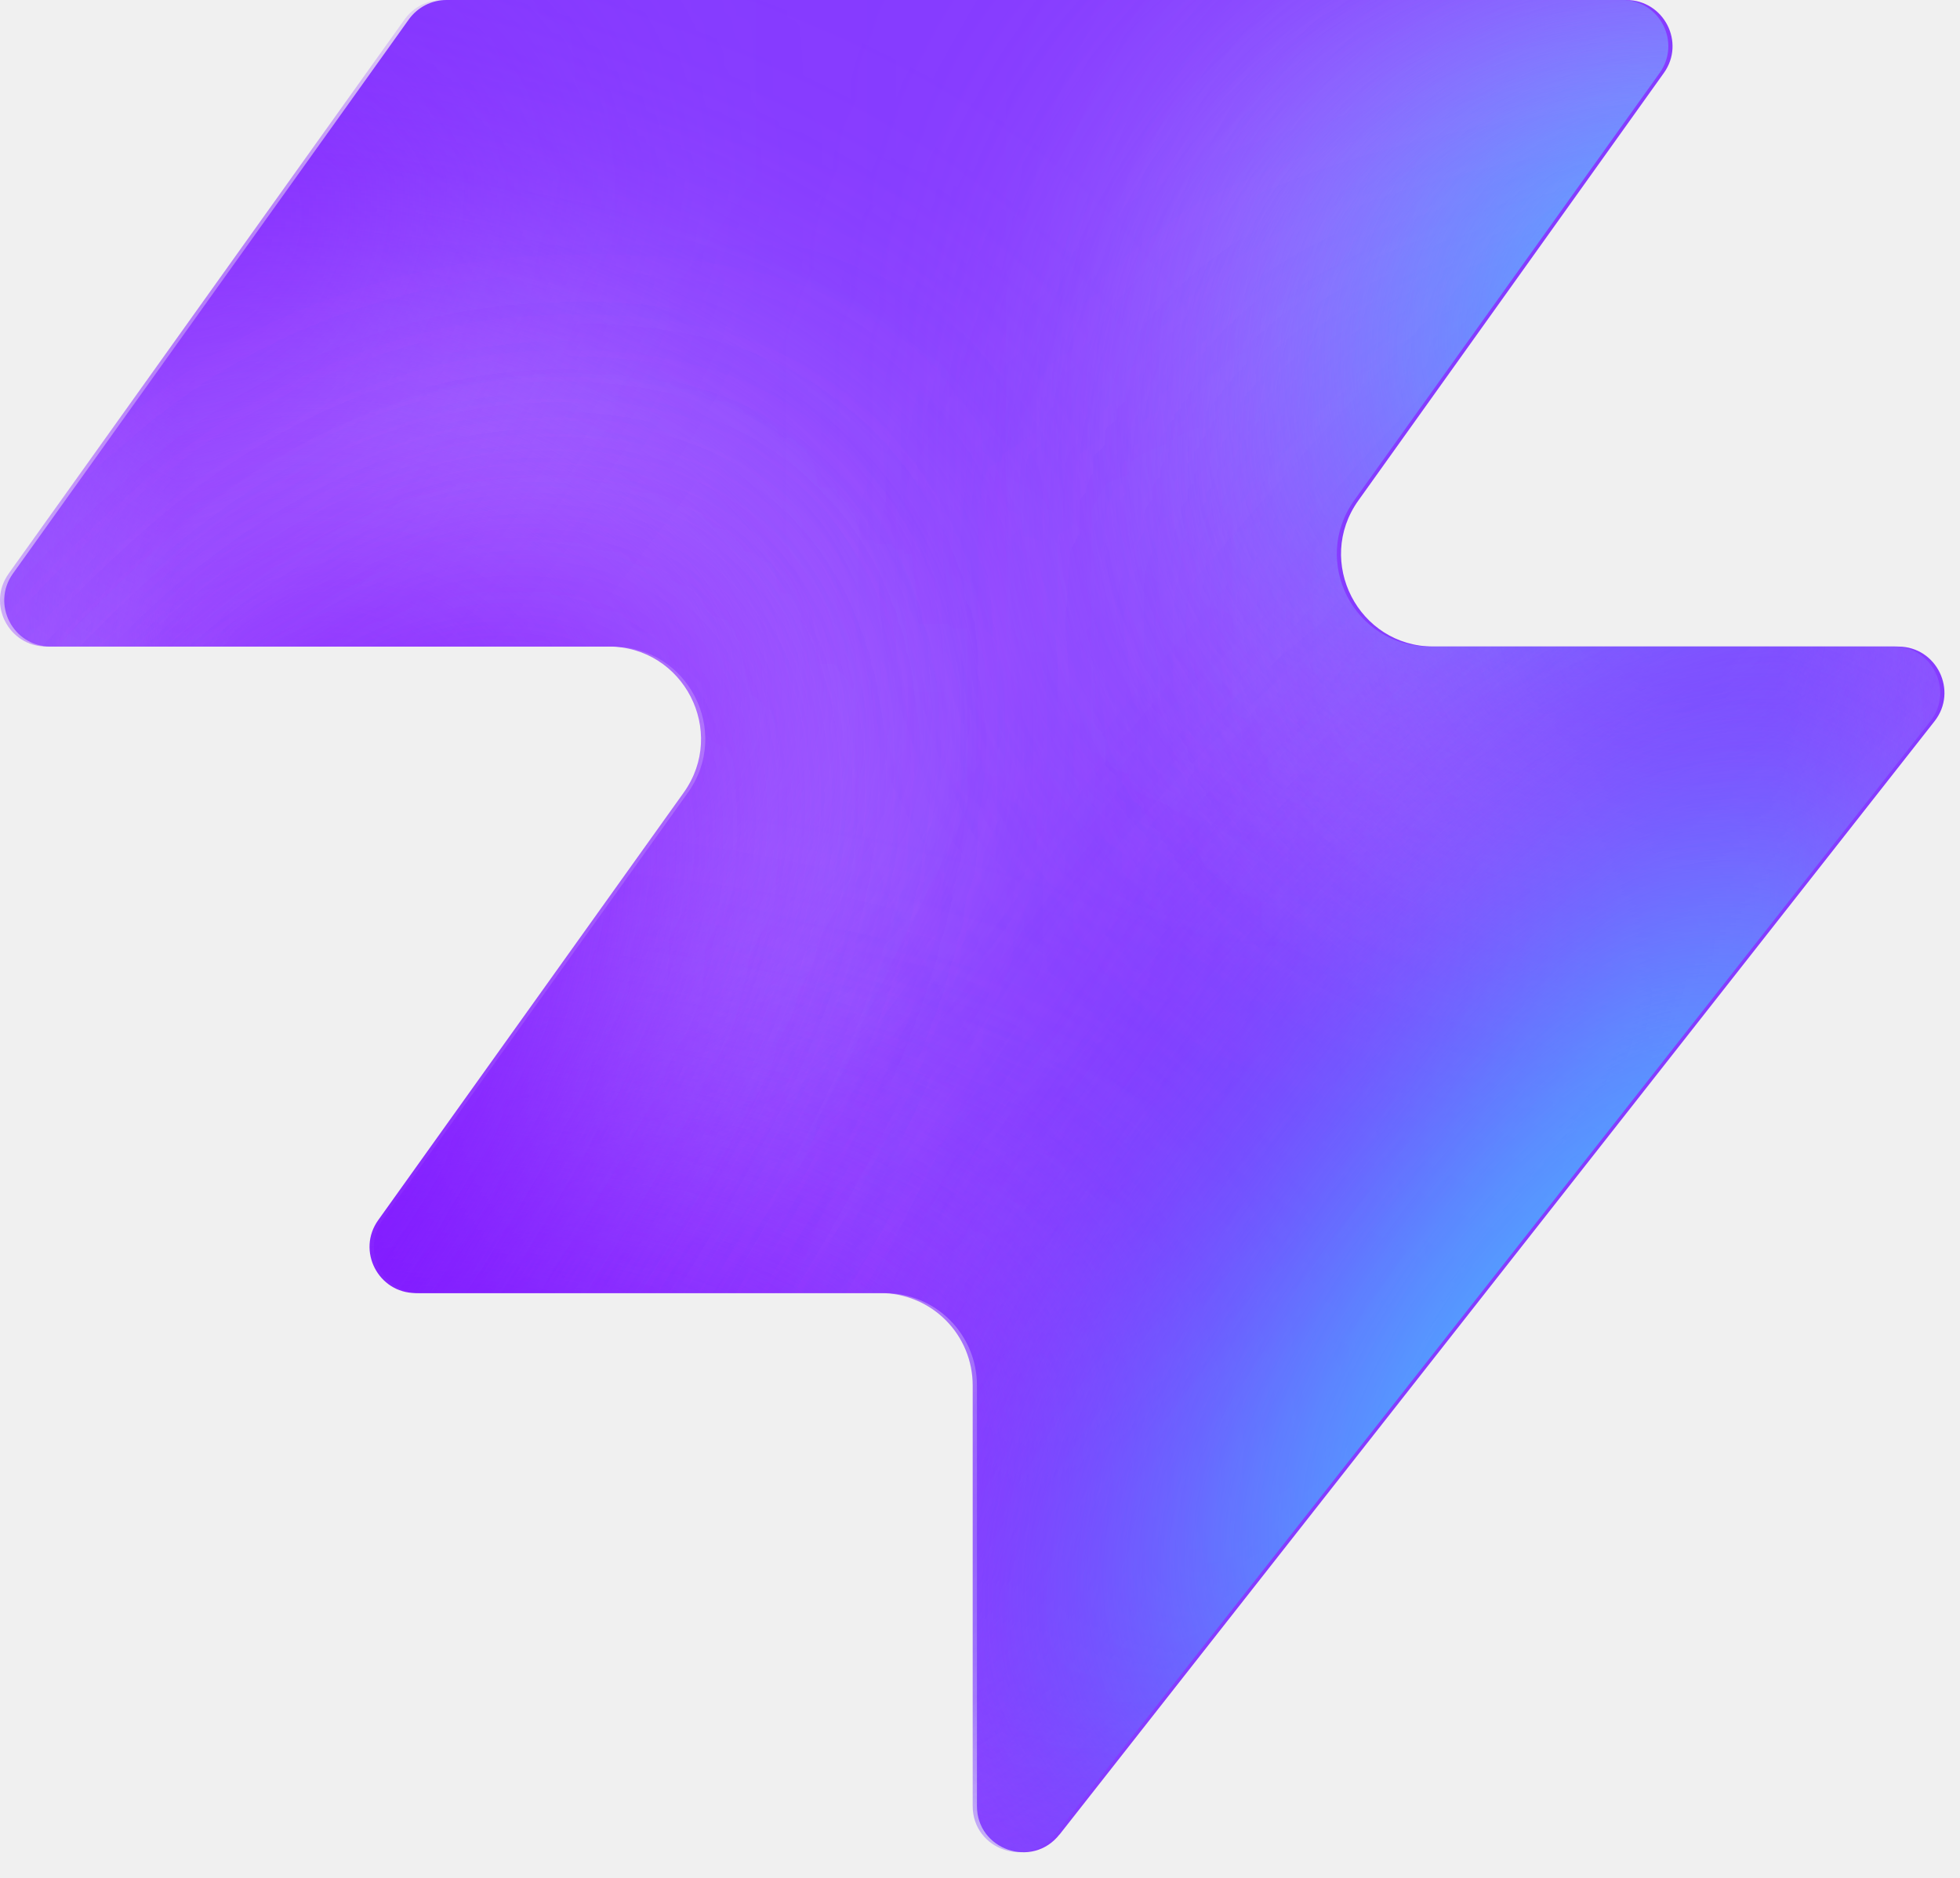
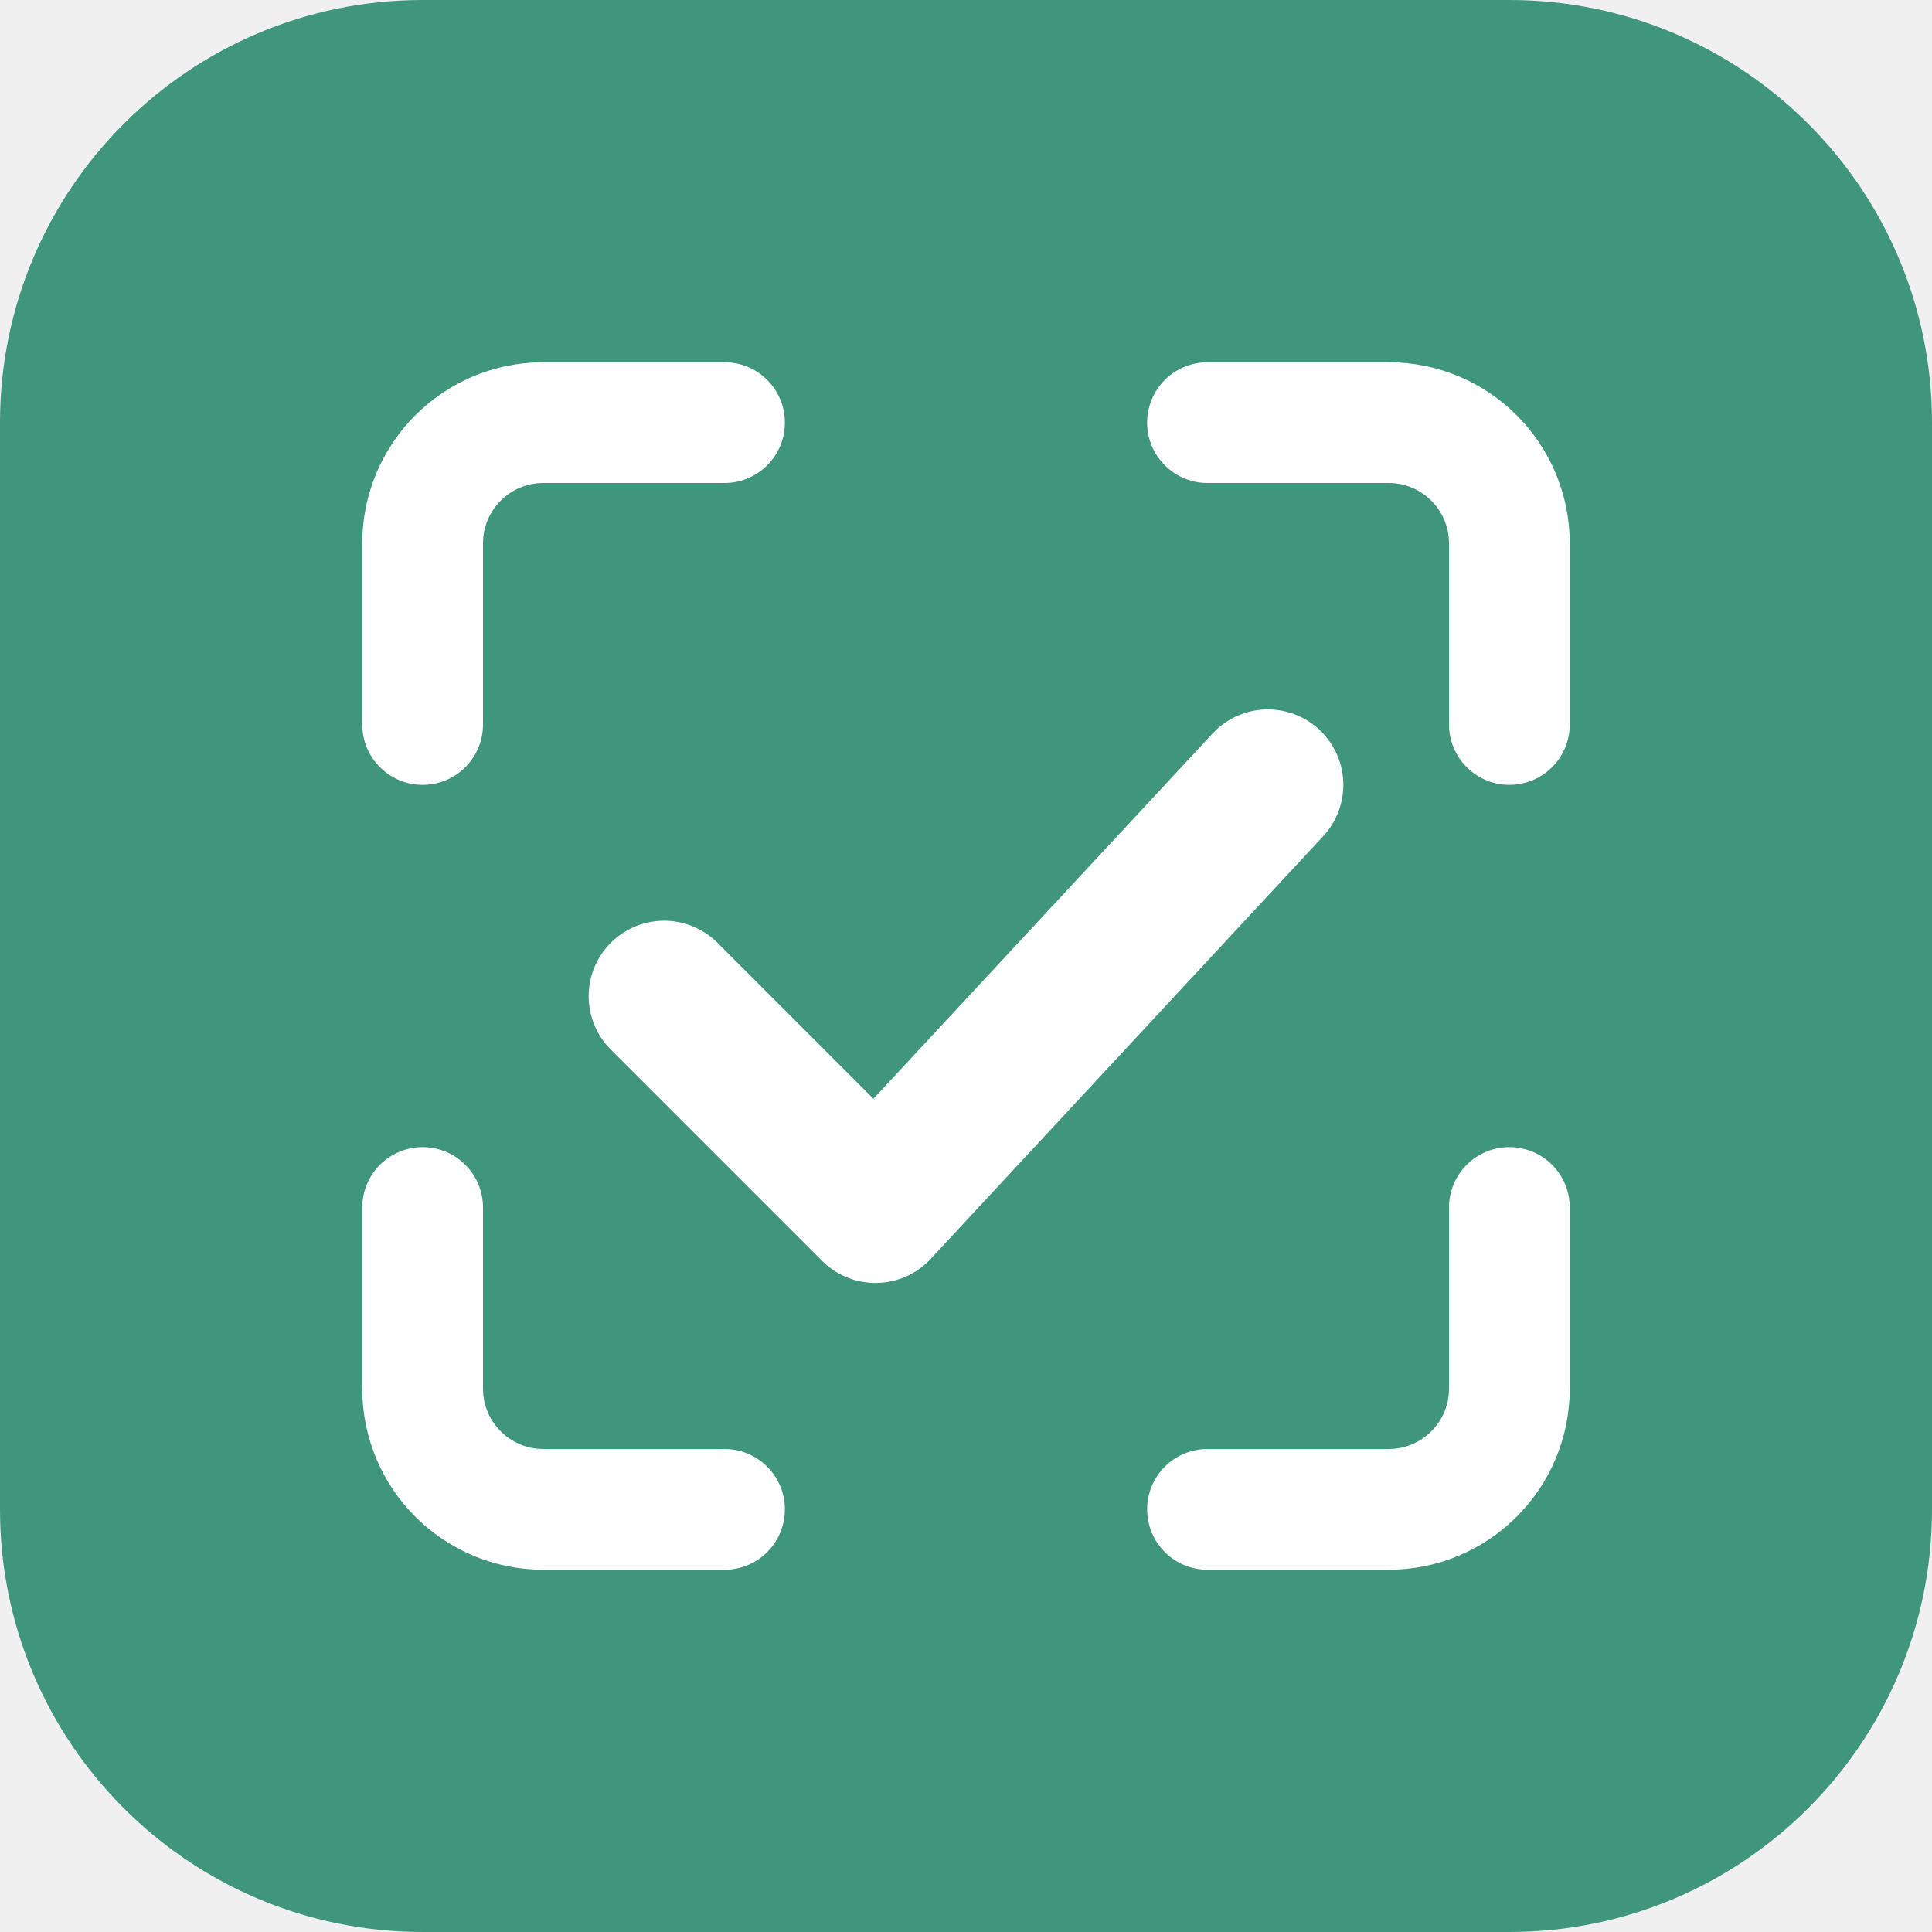
- <svg xmlns="http://www.w3.org/2000/svg" width="48" height="46" fill="none" viewBox="0 0 48 46">
-   <path fill="#863bff" d="M25.946 44.938c-.664.845-2.021.375-2.021-.698V33.937a2.26 2.26 0 0 0-2.262-2.262H10.287c-.92 0-1.456-1.04-.92-1.788l7.48-10.471c1.07-1.497 0-3.578-1.842-3.578H1.237c-.92 0-1.456-1.04-.92-1.788L10.013.474c.214-.297.556-.474.92-.474h28.894c.92 0 1.456 1.04.92 1.788l-7.48 10.471c-1.07 1.498 0 3.579 1.842 3.579h11.377c.943 0 1.473 1.088.89 1.83L25.947 44.94z" style="fill:#863bff;fill:color(display-p3 .525 .23 1);fill-opacity:1" />
-   <mask id="a" width="48" height="46" x="0" y="0" maskUnits="userSpaceOnUse" style="mask-type:alpha">
-     <path fill="#000" d="M25.842 44.938c-.664.844-2.021.375-2.021-.698V33.937a2.26 2.26 0 0 0-2.262-2.262H10.183c-.92 0-1.456-1.04-.92-1.788l7.48-10.471c1.07-1.498 0-3.579-1.842-3.579H1.133c-.92 0-1.456-1.04-.92-1.787L9.91.473c.214-.297.556-.474.92-.474h28.894c.92 0 1.456 1.04.92 1.788l-7.48 10.471c-1.07 1.498 0 3.578 1.842 3.578h11.377c.943 0 1.473 1.088.89 1.832L25.843 44.94z" style="fill:#000;fill-opacity:1" />
-   </mask>
-   <g mask="url(#a)">
-     <g filter="url(#b)">
-       <ellipse cx="5.508" cy="14.704" fill="#ede6ff" rx="5.508" ry="14.704" style="fill:#ede6ff;fill:color(display-p3 .927 .903 1);fill-opacity:1" transform="matrix(.00324 1 1 -.00324 -4.47 31.516)" />
-     </g>
-     <g filter="url(#c)">
-       <ellipse cx="10.399" cy="29.851" fill="#ede6ff" rx="10.399" ry="29.851" style="fill:#ede6ff;fill:color(display-p3 .927 .903 1);fill-opacity:1" transform="matrix(.00324 1 1 -.00324 -39.328 7.883)" />
-     </g>
-     <g filter="url(#d)">
-       <ellipse cx="5.508" cy="30.487" fill="#7e14ff" rx="5.508" ry="30.487" style="fill:#7e14ff;fill:color(display-p3 .492 .077 1);fill-opacity:1" transform="rotate(89.814 -25.913 -14.639)scale(1 -1)" />
-     </g>
-     <g filter="url(#e)">
-       <ellipse cx="5.508" cy="30.599" fill="#7e14ff" rx="5.508" ry="30.599" style="fill:#7e14ff;fill:color(display-p3 .492 .077 1);fill-opacity:1" transform="rotate(89.814 -32.644 -3.334)scale(1 -1)" />
-     </g>
-     <g filter="url(#f)">
-       <ellipse cx="5.508" cy="30.599" fill="#7e14ff" rx="5.508" ry="30.599" style="fill:#7e14ff;fill:color(display-p3 .492 .077 1);fill-opacity:1" transform="matrix(.00324 1 1 -.00324 -34.34 30.47)" />
-     </g>
-     <g filter="url(#g)">
-       <ellipse cx="14.072" cy="22.078" fill="#ede6ff" rx="14.072" ry="22.078" style="fill:#ede6ff;fill:color(display-p3 .927 .903 1);fill-opacity:1" transform="rotate(93.35 24.506 48.493)scale(-1 1)" />
-     </g>
-     <g filter="url(#h)">
-       <ellipse cx="3.47" cy="21.501" fill="#7e14ff" rx="3.47" ry="21.501" style="fill:#7e14ff;fill:color(display-p3 .492 .077 1);fill-opacity:1" transform="rotate(89.009 28.708 47.59)scale(-1 1)" />
-     </g>
-     <g filter="url(#i)">
-       <ellipse cx="3.47" cy="21.501" fill="#7e14ff" rx="3.47" ry="21.501" style="fill:#7e14ff;fill:color(display-p3 .492 .077 1);fill-opacity:1" transform="rotate(89.009 28.708 47.59)scale(-1 1)" />
-     </g>
-     <g filter="url(#j)">
-       <ellipse cx=".387" cy="8.972" fill="#7e14ff" rx="4.407" ry="29.108" style="fill:#7e14ff;fill:color(display-p3 .492 .077 1);fill-opacity:1" transform="rotate(39.51 .387 8.972)" />
-     </g>
-     <g filter="url(#k)">
-       <ellipse cx="47.523" cy="-6.092" fill="#7e14ff" rx="4.407" ry="29.108" style="fill:#7e14ff;fill:color(display-p3 .492 .077 1);fill-opacity:1" transform="rotate(37.892 47.523 -6.092)" />
-     </g>
-     <g filter="url(#l)">
-       <ellipse cx="41.412" cy="6.333" fill="#47bfff" rx="5.971" ry="9.665" style="fill:#47bfff;fill:color(display-p3 .28 .748 1);fill-opacity:1" transform="rotate(37.892 41.412 6.333)" />
-     </g>
-     <g filter="url(#m)">
-       <ellipse cx="-1.879" cy="38.332" fill="#7e14ff" rx="4.407" ry="29.108" style="fill:#7e14ff;fill:color(display-p3 .492 .077 1);fill-opacity:1" transform="rotate(37.892 -1.88 38.332)" />
-     </g>
-     <g filter="url(#n)">
-       <ellipse cx="-1.879" cy="38.332" fill="#7e14ff" rx="4.407" ry="29.108" style="fill:#7e14ff;fill:color(display-p3 .492 .077 1);fill-opacity:1" transform="rotate(37.892 -1.88 38.332)" />
-     </g>
-     <g filter="url(#o)">
-       <ellipse cx="35.651" cy="29.907" fill="#7e14ff" rx="4.407" ry="29.108" style="fill:#7e14ff;fill:color(display-p3 .492 .077 1);fill-opacity:1" transform="rotate(37.892 35.651 29.907)" />
-     </g>
-     <g filter="url(#p)">
-       <ellipse cx="38.418" cy="32.4" fill="#47bfff" rx="5.971" ry="15.297" style="fill:#47bfff;fill:color(display-p3 .28 .748 1);fill-opacity:1" transform="rotate(37.892 38.418 32.4)" />
-     </g>
-   </g>
-   <defs>
-     <filter id="b" width="60.045" height="41.654" x="-19.77" y="16.149" color-interpolation-filters="sRGB" filterUnits="userSpaceOnUse">
-       <feFlood flood-opacity="0" result="BackgroundImageFix" />
-       <feBlend in="SourceGraphic" in2="BackgroundImageFix" result="shape" />
-       <feGaussianBlur result="effect1_foregroundBlur_2002_17158" stdDeviation="7.659" />
-     </filter>
-     <filter id="c" width="90.34" height="51.437" x="-54.613" y="-7.533" color-interpolation-filters="sRGB" filterUnits="userSpaceOnUse">
-       <feFlood flood-opacity="0" result="BackgroundImageFix" />
-       <feBlend in="SourceGraphic" in2="BackgroundImageFix" result="shape" />
-       <feGaussianBlur result="effect1_foregroundBlur_2002_17158" stdDeviation="7.659" />
-     </filter>
-     <filter id="d" width="79.355" height="29.4" x="-49.64" y="2.03" color-interpolation-filters="sRGB" filterUnits="userSpaceOnUse">
-       <feFlood flood-opacity="0" result="BackgroundImageFix" />
-       <feBlend in="SourceGraphic" in2="BackgroundImageFix" result="shape" />
-       <feGaussianBlur result="effect1_foregroundBlur_2002_17158" stdDeviation="4.596" />
-     </filter>
-     <filter id="e" width="79.579" height="29.4" x="-45.045" y="20.029" color-interpolation-filters="sRGB" filterUnits="userSpaceOnUse">
-       <feFlood flood-opacity="0" result="BackgroundImageFix" />
-       <feBlend in="SourceGraphic" in2="BackgroundImageFix" result="shape" />
-       <feGaussianBlur result="effect1_foregroundBlur_2002_17158" stdDeviation="4.596" />
-     </filter>
-     <filter id="f" width="79.579" height="29.4" x="-43.513" y="21.178" color-interpolation-filters="sRGB" filterUnits="userSpaceOnUse">
-       <feFlood flood-opacity="0" result="BackgroundImageFix" />
-       <feBlend in="SourceGraphic" in2="BackgroundImageFix" result="shape" />
-       <feGaussianBlur result="effect1_foregroundBlur_2002_17158" stdDeviation="4.596" />
-     </filter>
-     <filter id="g" width="74.749" height="58.852" x="15.756" y="-17.901" color-interpolation-filters="sRGB" filterUnits="userSpaceOnUse">
-       <feFlood flood-opacity="0" result="BackgroundImageFix" />
-       <feBlend in="SourceGraphic" in2="BackgroundImageFix" result="shape" />
-       <feGaussianBlur result="effect1_foregroundBlur_2002_17158" stdDeviation="7.659" />
-     </filter>
-     <filter id="h" width="61.377" height="25.362" x="23.548" y="2.284" color-interpolation-filters="sRGB" filterUnits="userSpaceOnUse">
-       <feFlood flood-opacity="0" result="BackgroundImageFix" />
-       <feBlend in="SourceGraphic" in2="BackgroundImageFix" result="shape" />
-       <feGaussianBlur result="effect1_foregroundBlur_2002_17158" stdDeviation="4.596" />
-     </filter>
-     <filter id="i" width="61.377" height="25.362" x="23.548" y="2.284" color-interpolation-filters="sRGB" filterUnits="userSpaceOnUse">
-       <feFlood flood-opacity="0" result="BackgroundImageFix" />
-       <feBlend in="SourceGraphic" in2="BackgroundImageFix" result="shape" />
-       <feGaussianBlur result="effect1_foregroundBlur_2002_17158" stdDeviation="4.596" />
-     </filter>
-     <filter id="j" width="56.045" height="63.649" x="-27.636" y="-22.853" color-interpolation-filters="sRGB" filterUnits="userSpaceOnUse">
-       <feFlood flood-opacity="0" result="BackgroundImageFix" />
-       <feBlend in="SourceGraphic" in2="BackgroundImageFix" result="shape" />
-       <feGaussianBlur result="effect1_foregroundBlur_2002_17158" stdDeviation="4.596" />
-     </filter>
-     <filter id="k" width="54.814" height="64.646" x="20.116" y="-38.415" color-interpolation-filters="sRGB" filterUnits="userSpaceOnUse">
-       <feFlood flood-opacity="0" result="BackgroundImageFix" />
-       <feBlend in="SourceGraphic" in2="BackgroundImageFix" result="shape" />
-       <feGaussianBlur result="effect1_foregroundBlur_2002_17158" stdDeviation="4.596" />
-     </filter>
-     <filter id="l" width="33.541" height="35.313" x="24.641" y="-11.323" color-interpolation-filters="sRGB" filterUnits="userSpaceOnUse">
-       <feFlood flood-opacity="0" result="BackgroundImageFix" />
-       <feBlend in="SourceGraphic" in2="BackgroundImageFix" result="shape" />
-       <feGaussianBlur result="effect1_foregroundBlur_2002_17158" stdDeviation="4.596" />
-     </filter>
-     <filter id="m" width="54.814" height="64.646" x="-29.286" y="6.009" color-interpolation-filters="sRGB" filterUnits="userSpaceOnUse">
-       <feFlood flood-opacity="0" result="BackgroundImageFix" />
-       <feBlend in="SourceGraphic" in2="BackgroundImageFix" result="shape" />
-       <feGaussianBlur result="effect1_foregroundBlur_2002_17158" stdDeviation="4.596" />
-     </filter>
-     <filter id="n" width="54.814" height="64.646" x="-29.286" y="6.009" color-interpolation-filters="sRGB" filterUnits="userSpaceOnUse">
-       <feFlood flood-opacity="0" result="BackgroundImageFix" />
-       <feBlend in="SourceGraphic" in2="BackgroundImageFix" result="shape" />
-       <feGaussianBlur result="effect1_foregroundBlur_2002_17158" stdDeviation="4.596" />
-     </filter>
-     <filter id="o" width="54.814" height="64.646" x="8.244" y="-2.416" color-interpolation-filters="sRGB" filterUnits="userSpaceOnUse">
-       <feFlood flood-opacity="0" result="BackgroundImageFix" />
-       <feBlend in="SourceGraphic" in2="BackgroundImageFix" result="shape" />
-       <feGaussianBlur result="effect1_foregroundBlur_2002_17158" stdDeviation="4.596" />
-     </filter>
-     <filter id="p" width="39.409" height="43.623" x="18.713" y="10.588" color-interpolation-filters="sRGB" filterUnits="userSpaceOnUse">
-       <feFlood flood-opacity="0" result="BackgroundImageFix" />
-       <feBlend in="SourceGraphic" in2="BackgroundImageFix" result="shape" />
-       <feGaussianBlur result="effect1_foregroundBlur_2002_17158" stdDeviation="4.596" />
-     </filter>
-   </defs>
+ <svg xmlns="http://www.w3.org/2000/svg" viewBox="0 0 64 64">
+   <rect width="64" height="64" rx="14" fill="#40967B" />
+   <path d="M14 24v-6a4 4 0 0 1 4-4h6M40 14h6a4 4 0 0 1 4 4v6M50 40v6a4 4 0 0 1-4 4h-6M24 50h-6a4 4 0 0 1-4-4v-6" fill="none" stroke="#fff" stroke-width="4" stroke-linecap="round" />
+   <path d="M22 33l7 7 13-14" fill="none" stroke="#fff" stroke-width="5" stroke-linecap="round" stroke-linejoin="round" />
</svg>
